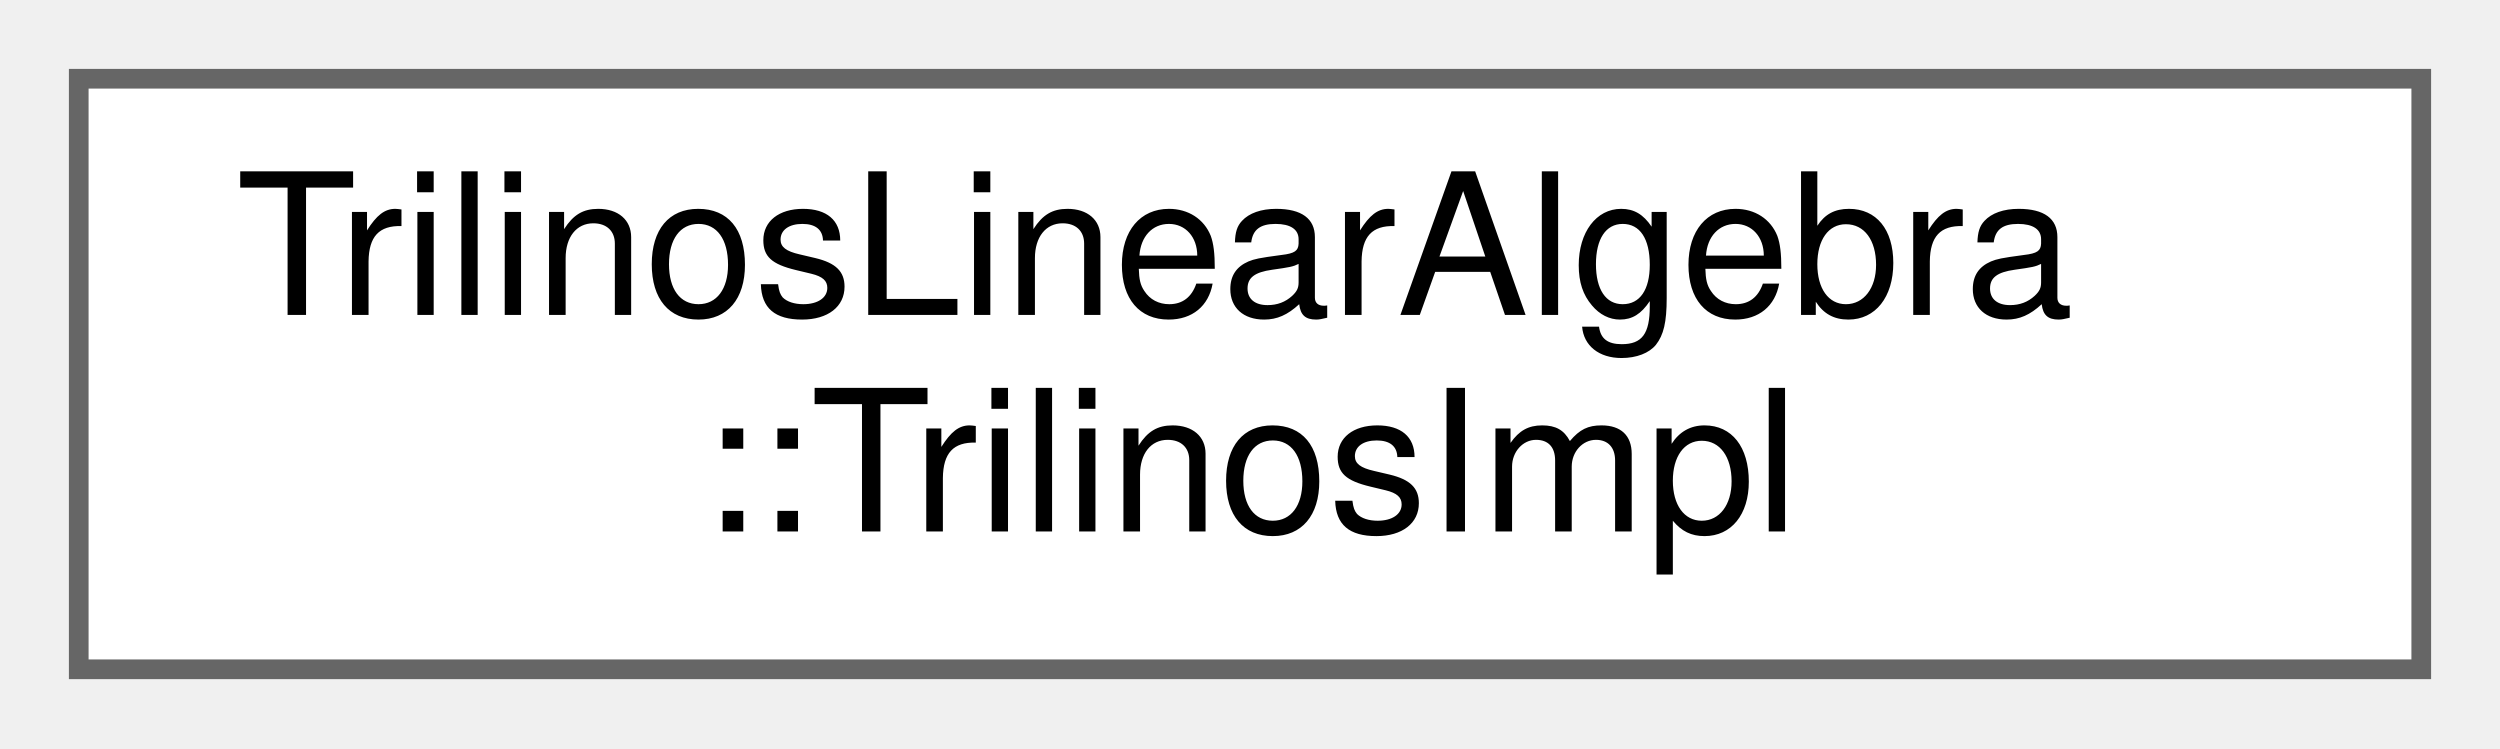
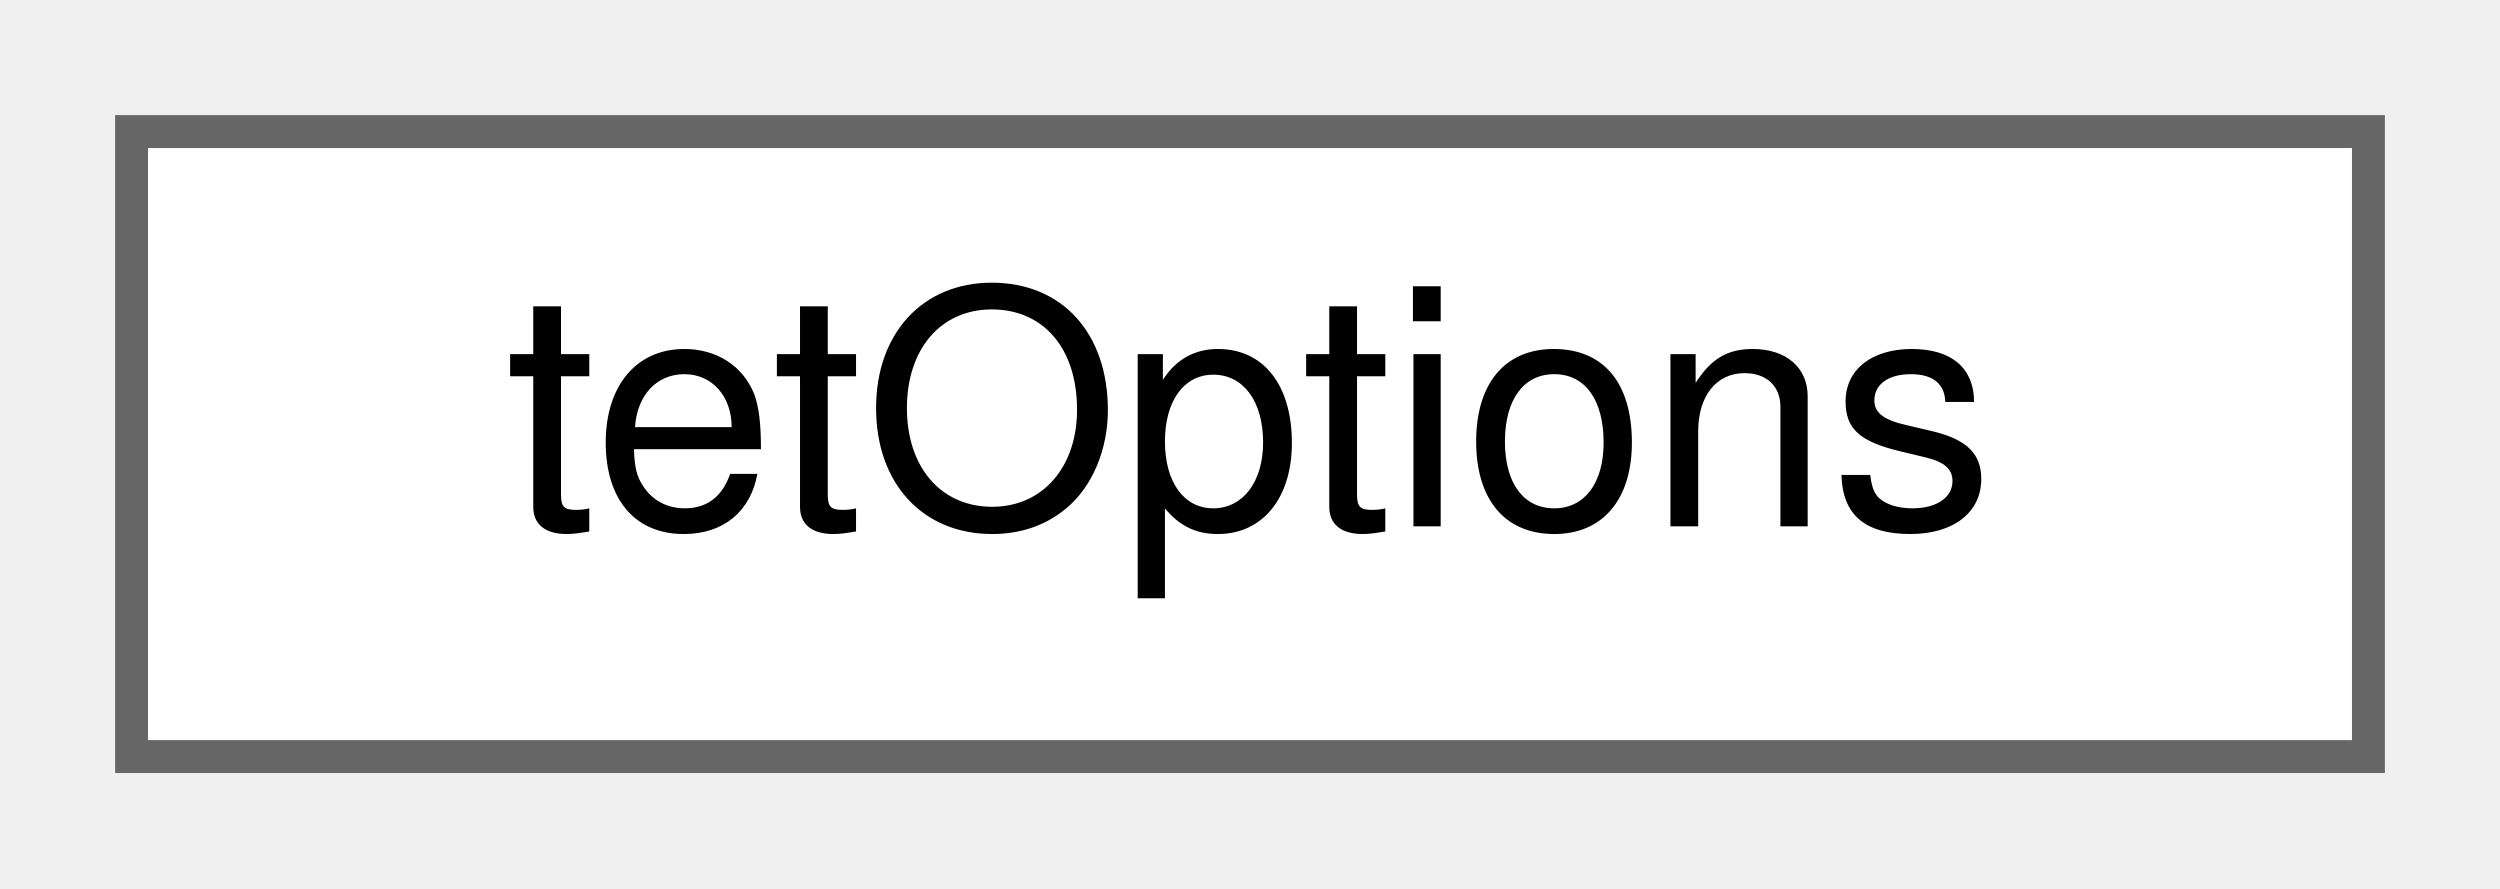
- <svg xmlns="http://www.w3.org/2000/svg" xmlns:xlink="http://www.w3.org/1999/xlink" width="127pt" height="38pt" viewBox="0.00 0.00 127.00 38.00">
-   <g id="graph0" class="graph" transform="scale(1 1) rotate(0) translate(4 34)">
+ <svg xmlns="http://www.w3.org/2000/svg" xmlns:xlink="http://www.w3.org/1999/xlink" width="76pt" height="27pt" viewBox="0.00 0.00 76.00 27.00">
+   <g id="graph0" class="graph" transform="scale(1 1) rotate(0) translate(4 23)">
    <g id="Node000000" class="node">
      <g id="a_Node000000">
-         <a xlink:href="class_trilinos_linear_algebra_1_1_trilinos_impl.html" target="_top" xlink:title=" ">
-           <polygon fill="white" stroke="#666666" points="119,-30 0,-30 0,0 119,0 119,-30" />
-           <text text-anchor="start" x="8" y="-18" font-family="Helvetica,sans-Serif" font-size="10.00">TrilinosLinearAlgebra</text>
-           <text text-anchor="middle" x="59.5" y="-7" font-family="Helvetica,sans-Serif" font-size="10.00">::TrilinosImpl</text>
+         <a xlink:href="classtet_options.html" target="_top" xlink:title="Interface to Tetgen for remeshing purposes.">
+           <polygon fill="white" stroke="#666666" points="68,-19 0,-19 0,0 68,0 68,-19" />
+           <text text-anchor="middle" x="34" y="-7" font-family="Helvetica,sans-Serif" font-size="10.00">tetOptions</text>
        </a>
      </g>
    </g>
  </g>
</svg>
